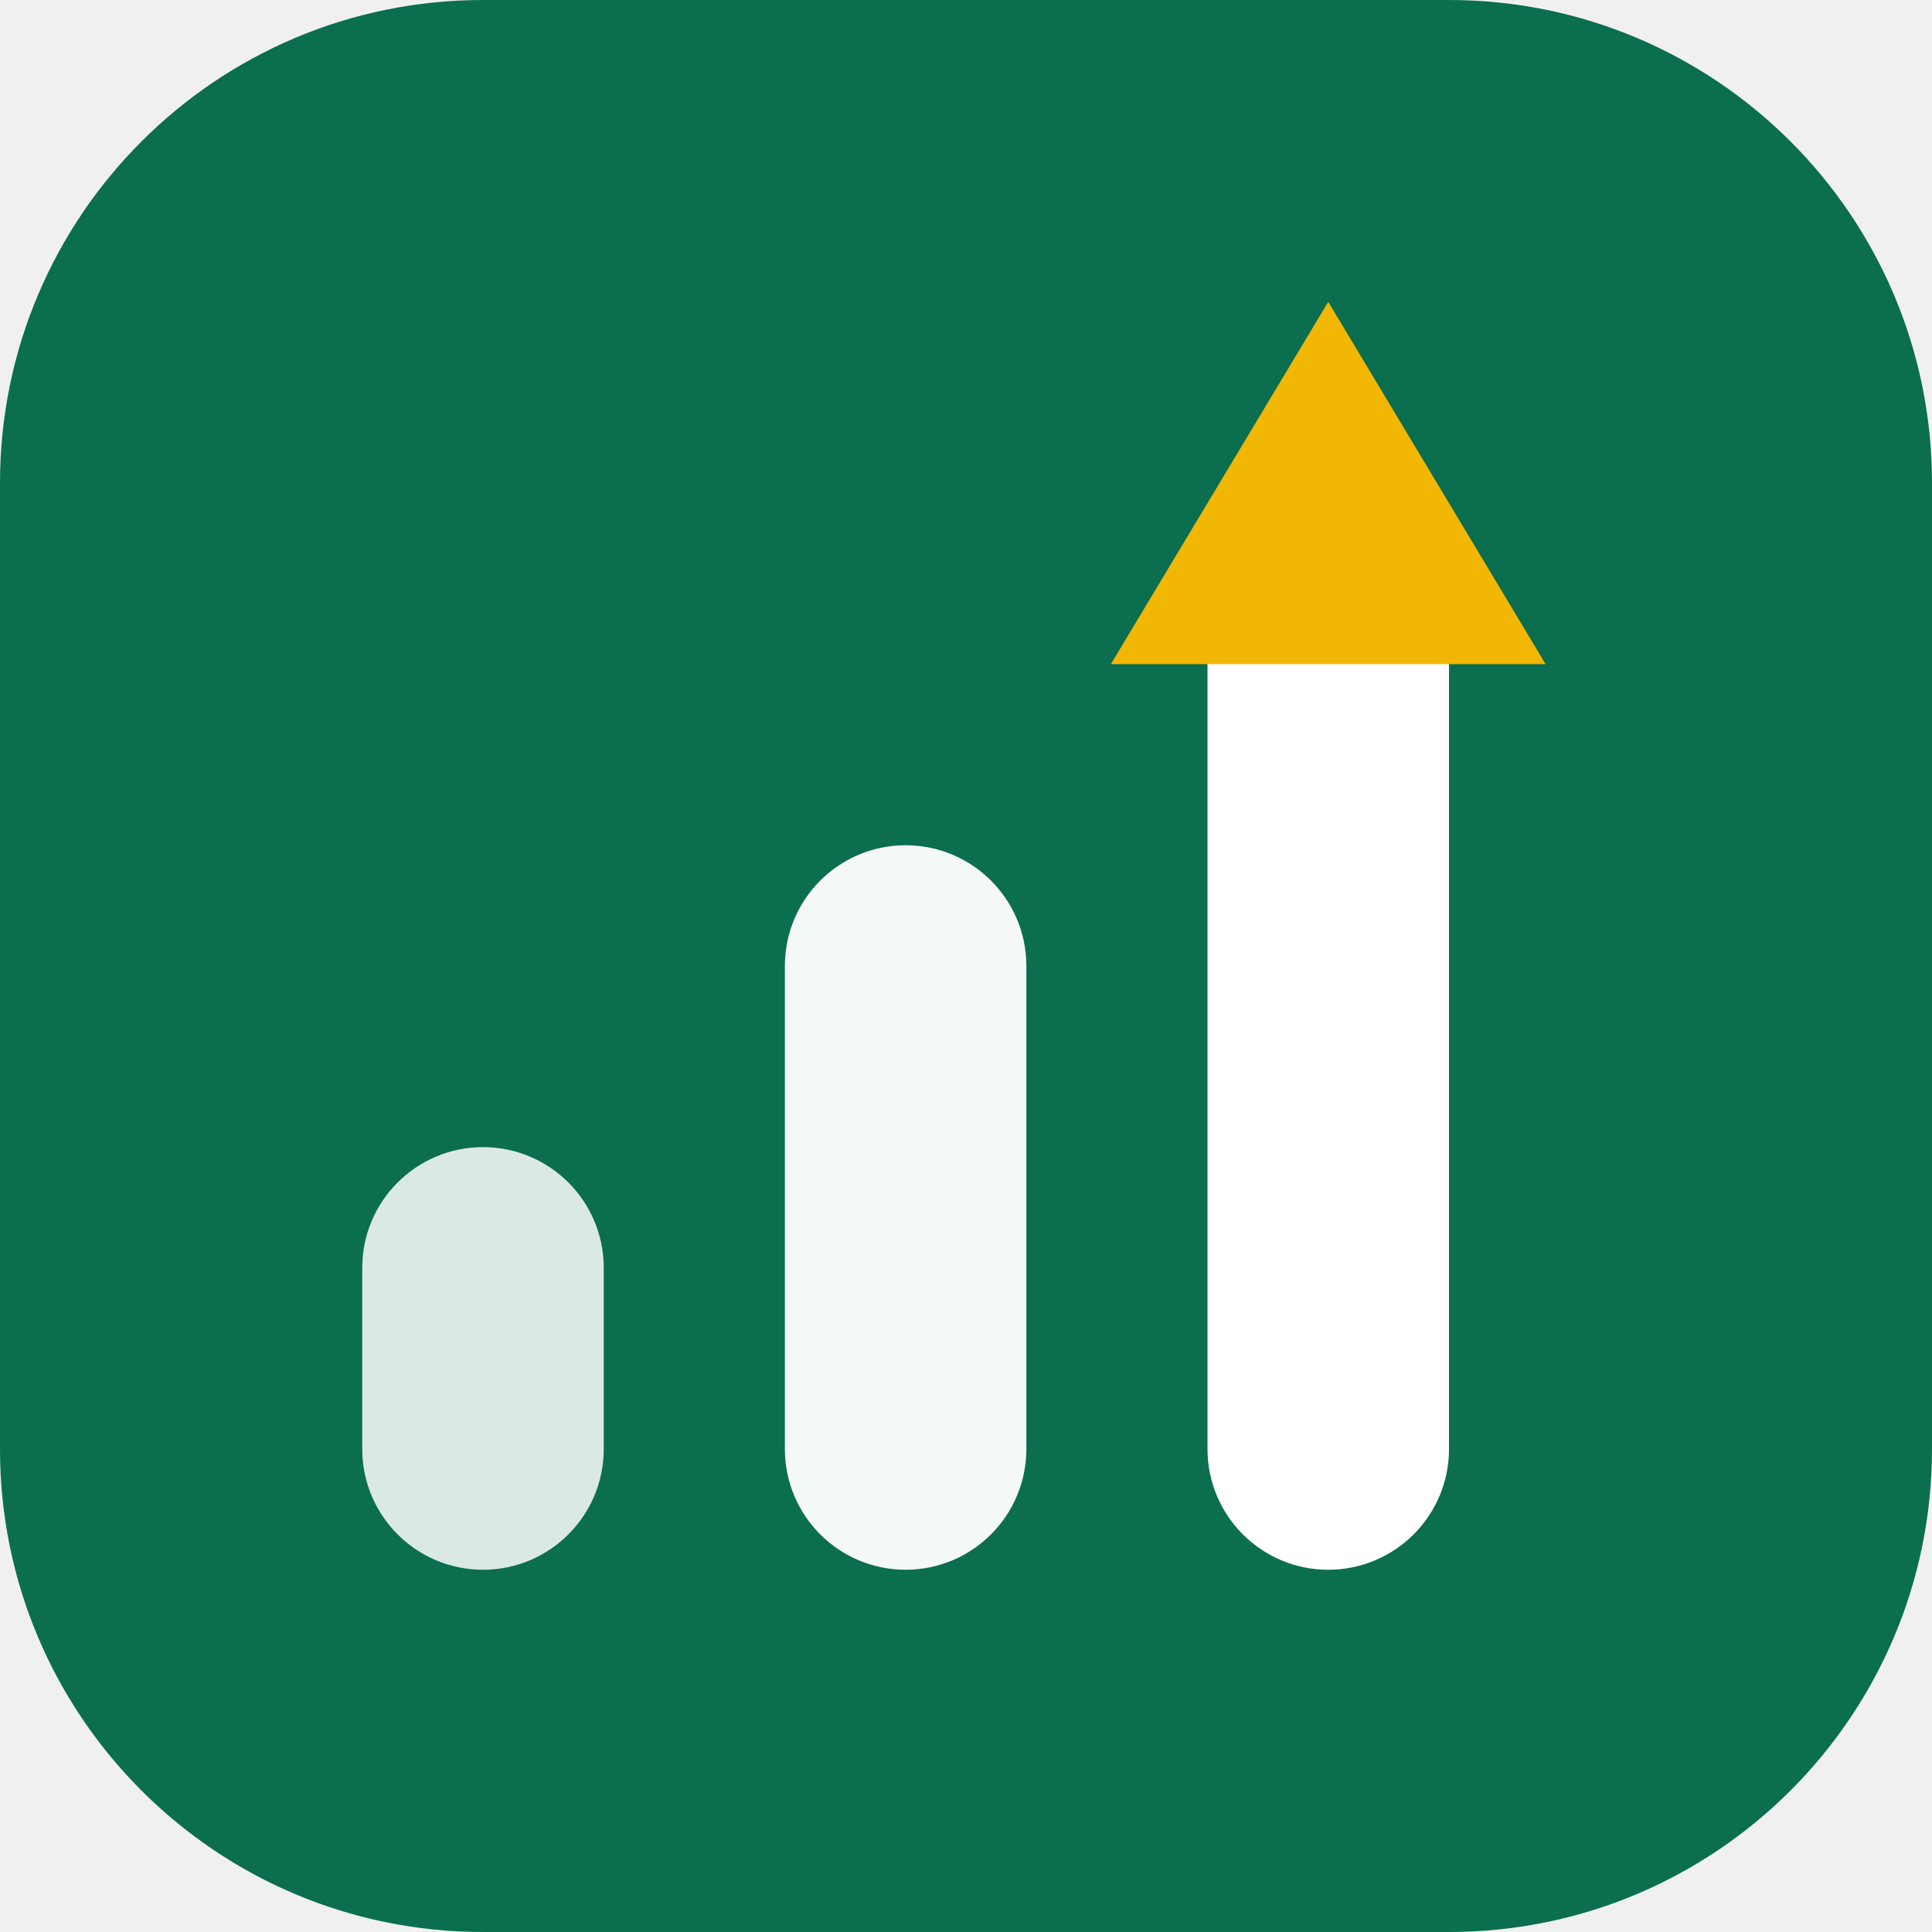
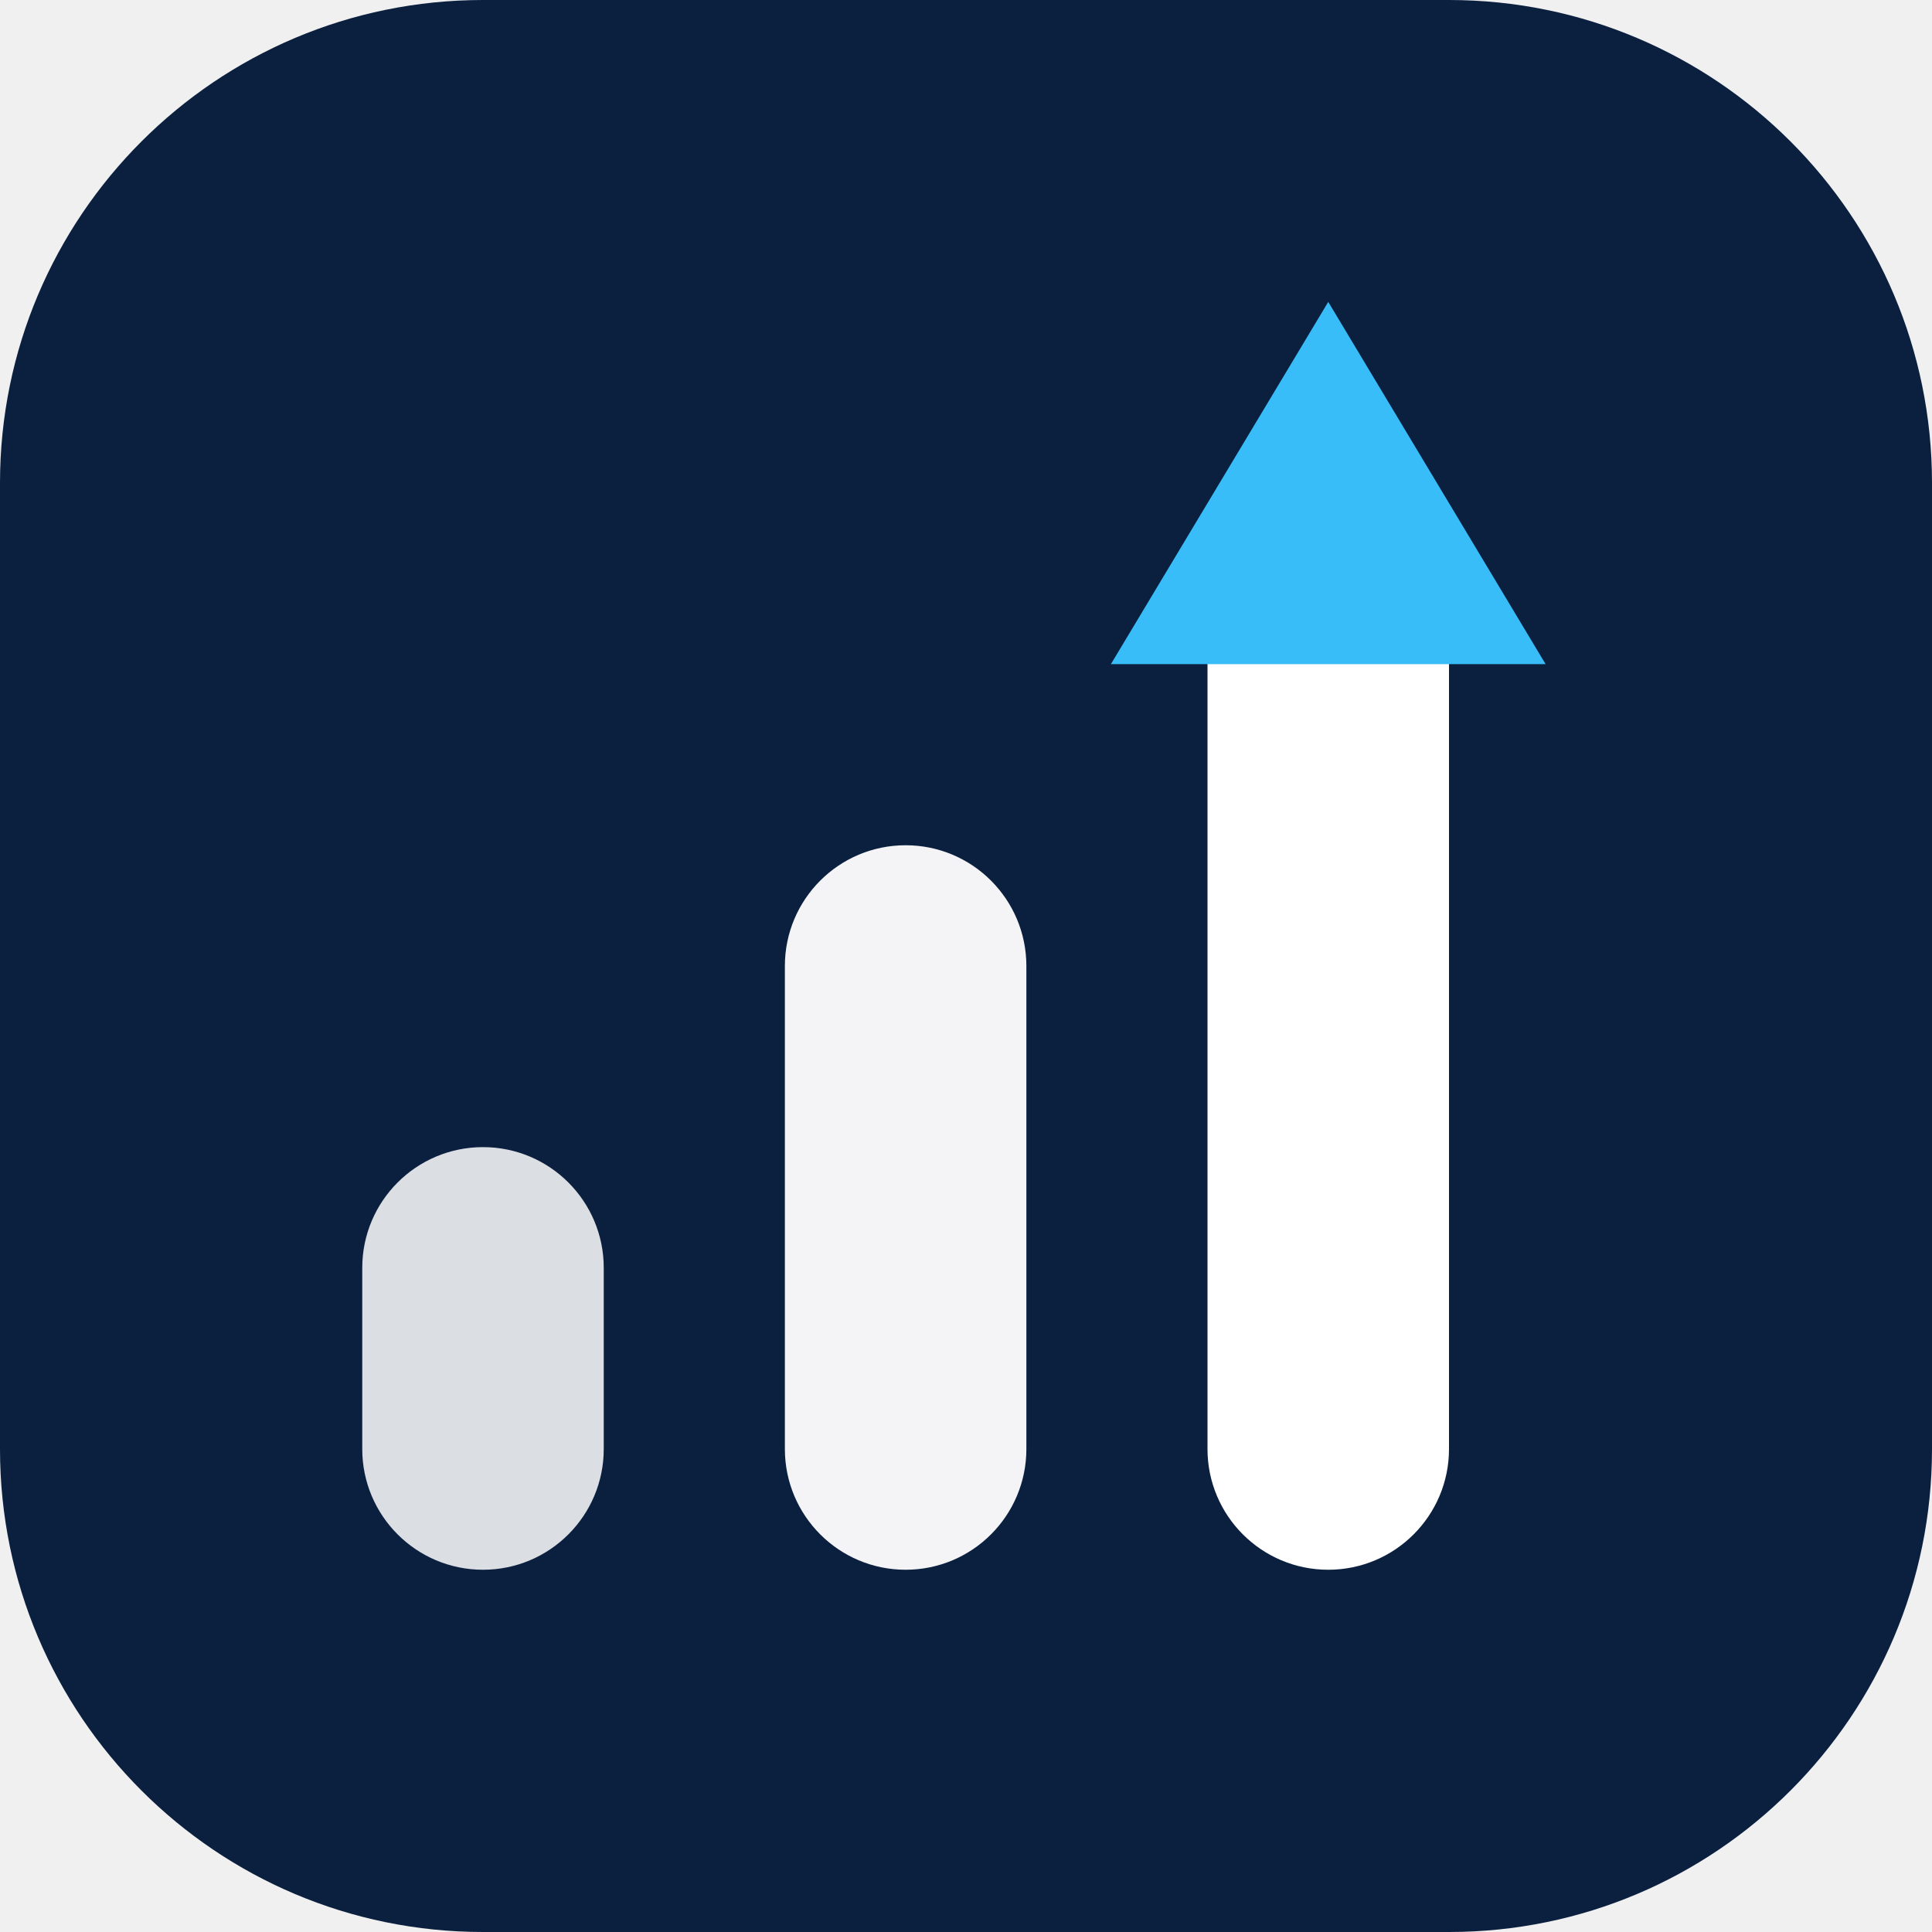
<svg xmlns="http://www.w3.org/2000/svg" viewBox="0 0 32 32" fill="none" role="img" aria-label="Growth Factors">
-   <rect width="32" height="32" rx="8" fill="#0b6e4f" />
+   <rect width="32" height="32" rx="8" fill="#0b1f3f" />
  <rect x="6" y="19" width="4" height="7" rx="2" fill="#ffffff" opacity="0.85" />
  <rect x="13" y="14" width="4" height="12" rx="2" fill="#ffffff" opacity="0.95" />
  <rect x="20" y="9" width="4" height="17" rx="2" fill="#ffffff" />
-   <path d="M18.4 11 L22 5 L25.6 11 Z" fill="#f2b705" />
+   <path d="M18.4 11 L22 5 L25.6 11 Z" fill="#38bdf8" />
</svg>
